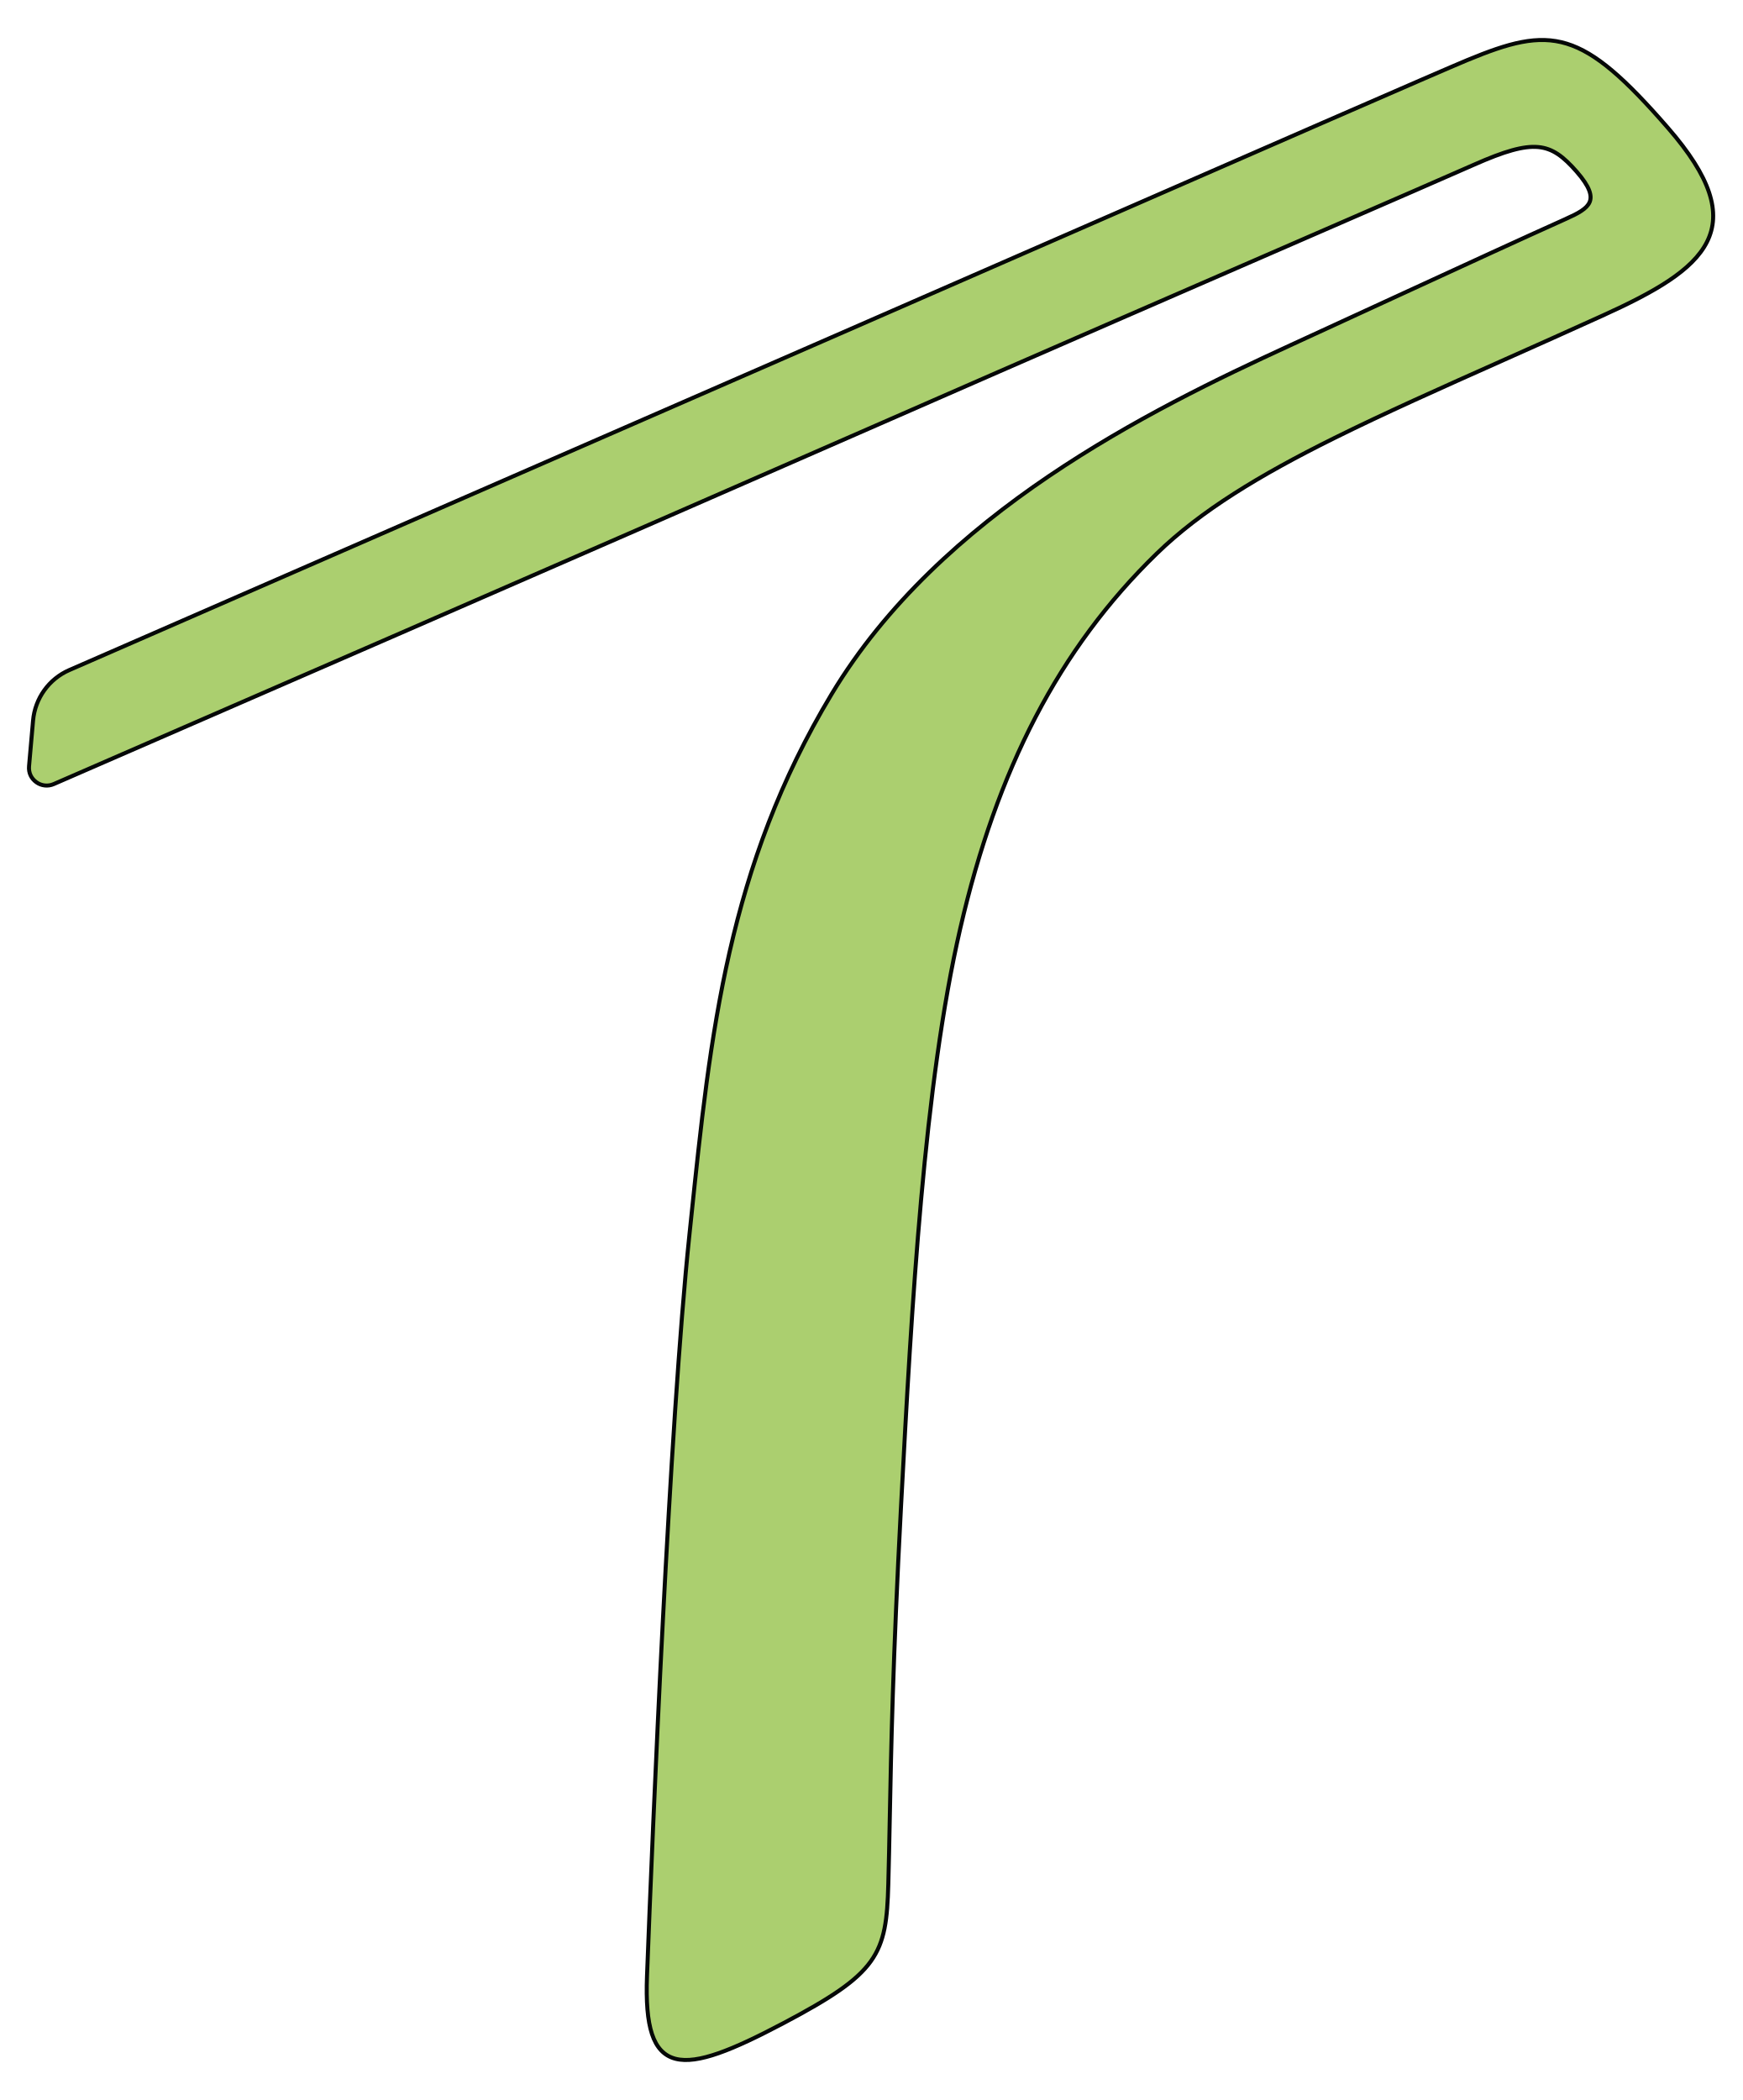
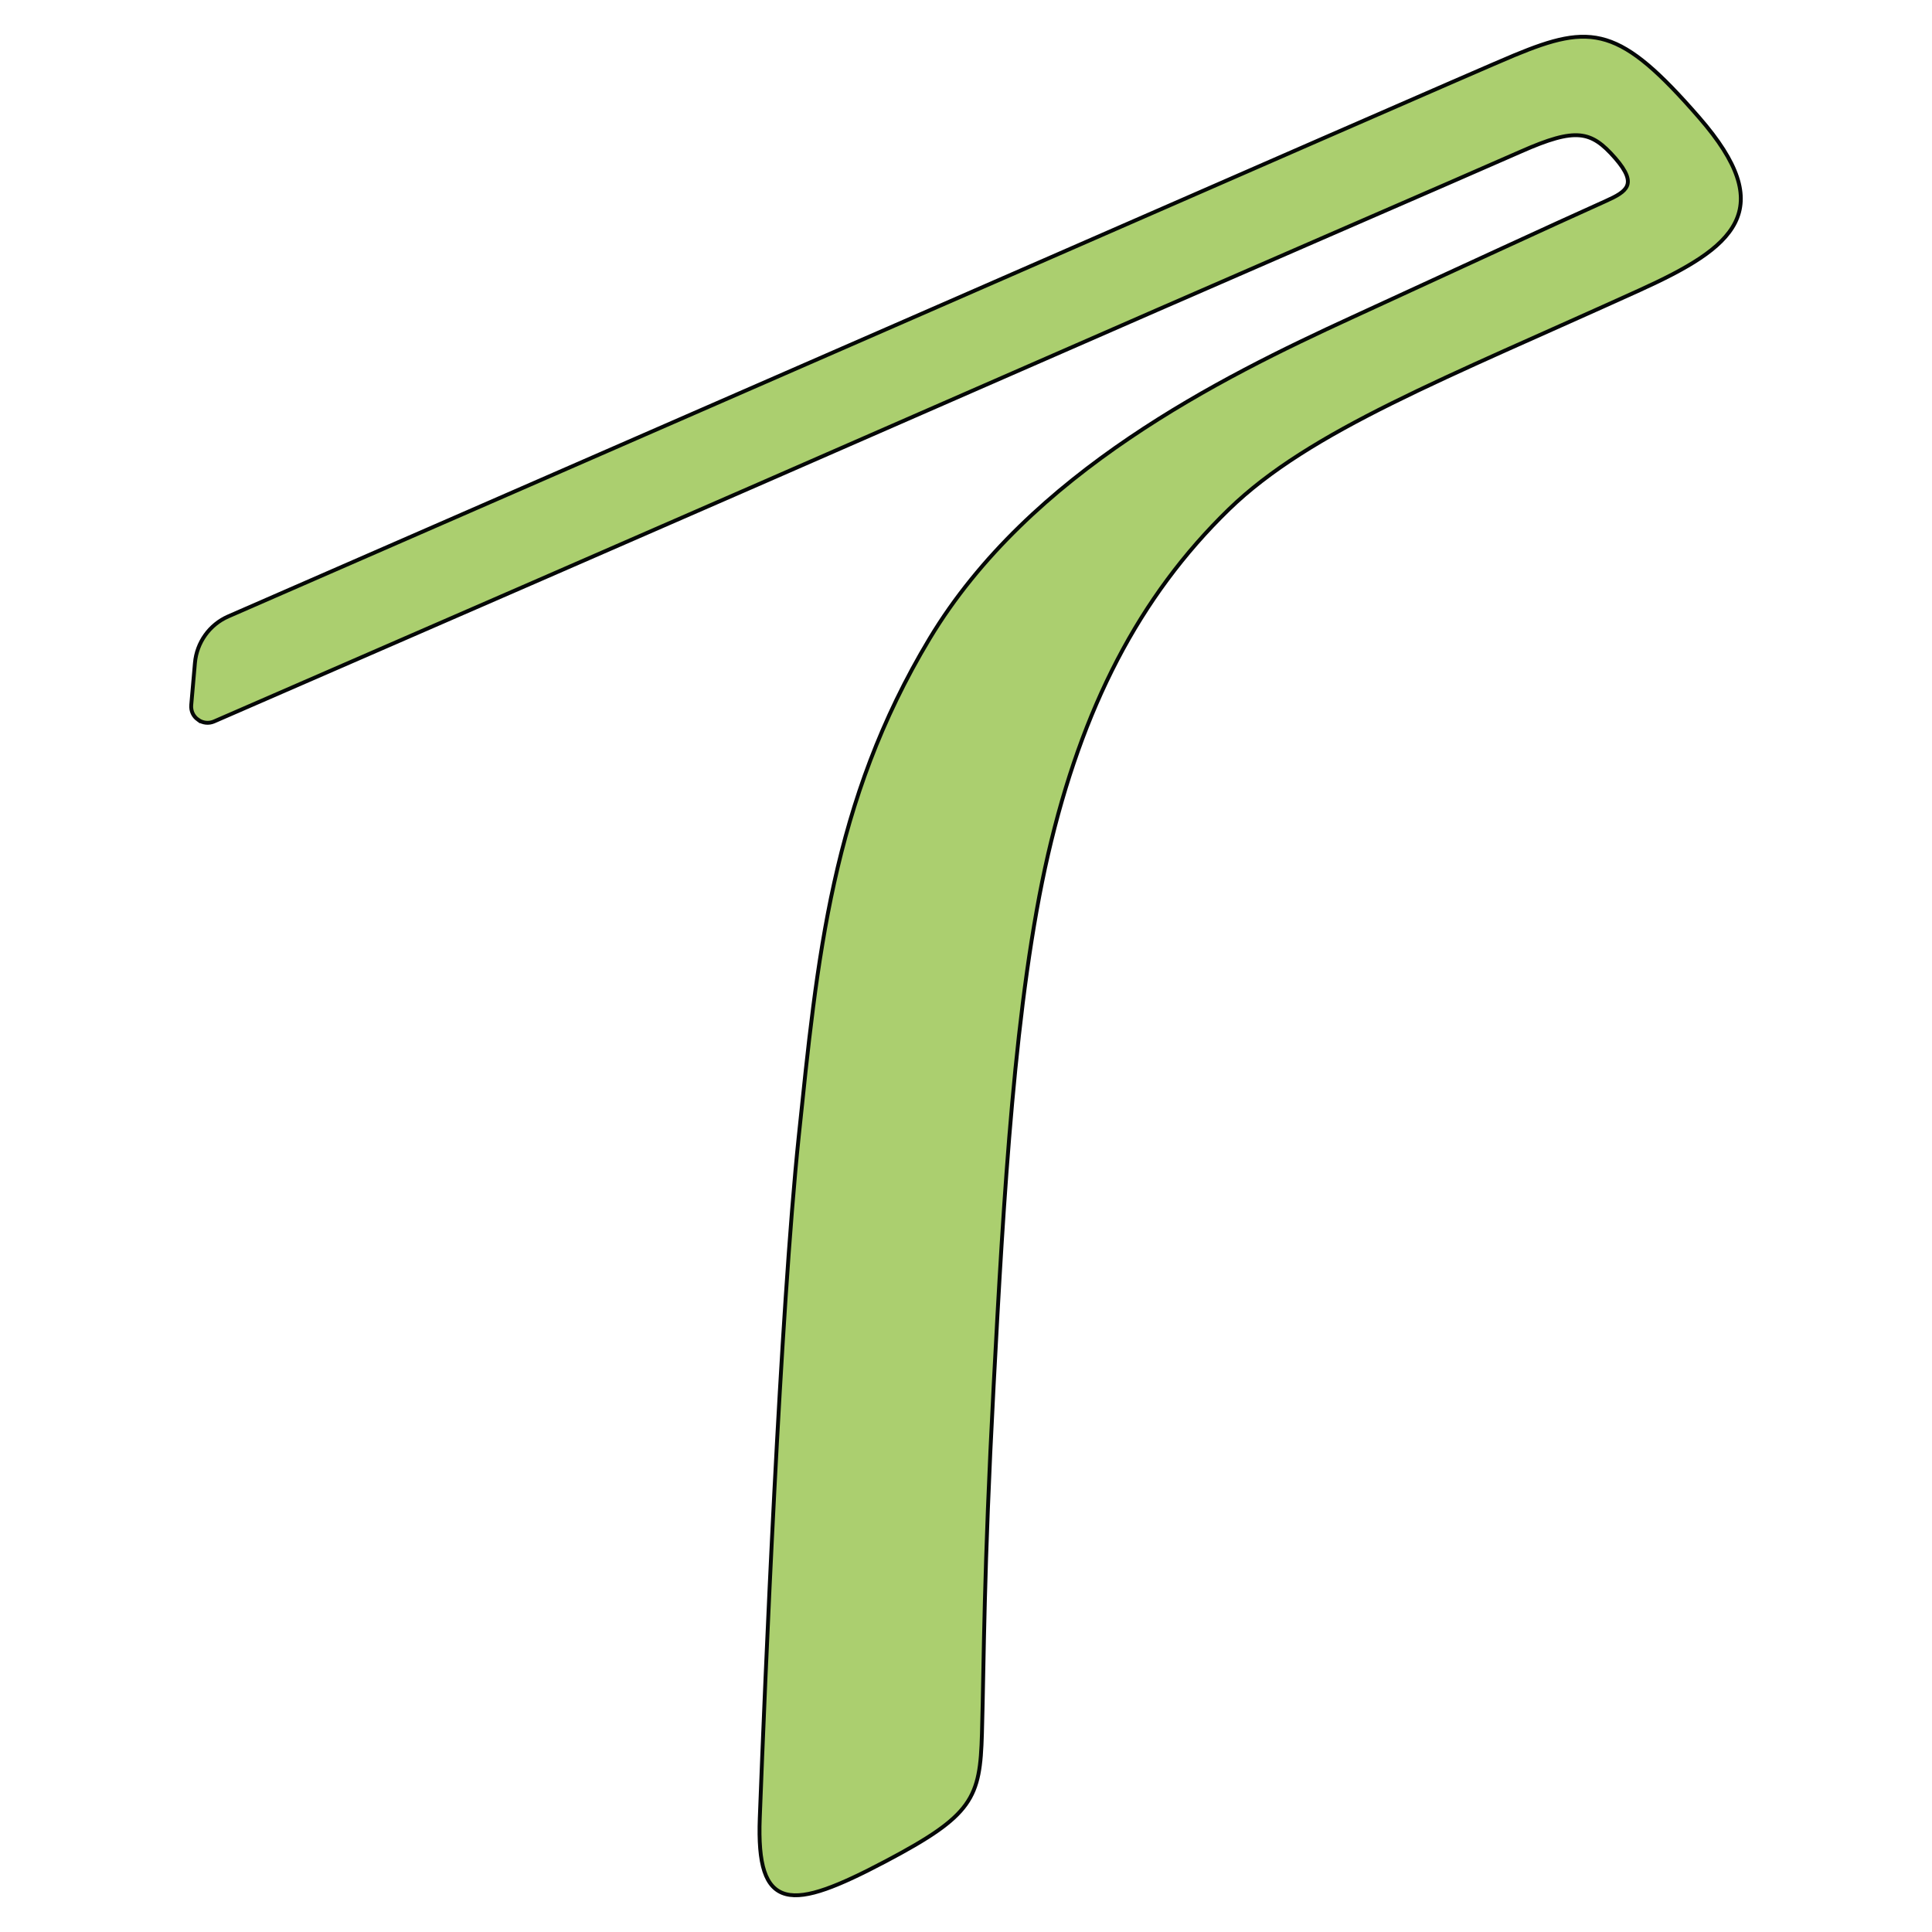
- <svg xmlns="http://www.w3.org/2000/svg" width="166" height="200" viewBox="0 0 166 200" fill="none">
-   <path d="M5.111 74.677L5.111 74.677C15.293 70.251 56.97 52.121 83.421 40.525C99.225 33.597 114.257 27.062 125.091 22.352C132.562 19.104 138.037 16.724 140.393 15.681C143.281 14.403 145.097 13.875 146.498 14.005C147.878 14.132 148.89 14.903 150.159 16.35C150.792 17.072 151.167 17.654 151.349 18.131C151.528 18.603 151.516 18.963 151.387 19.26C151.255 19.564 150.989 19.83 150.603 20.086C150.217 20.342 149.732 20.576 149.185 20.822L149.264 20.996L149.185 20.822C144.658 22.859 140.062 24.976 133.225 28.124C130.255 29.493 126.861 31.056 122.867 32.891C109.384 39.088 89.562 48.885 79.201 66.108C69.308 82.552 67.654 98.438 65.815 116.103C65.762 116.609 65.709 117.117 65.656 117.627C63.751 135.868 62.162 173.966 61.62 188.192C61.528 190.6 61.666 192.42 62.091 193.71C62.52 195.011 63.248 195.793 64.33 196.073C65.391 196.348 66.756 196.131 68.441 195.541C70.132 194.949 72.176 193.969 74.612 192.683C79.107 190.309 81.573 188.685 82.926 186.803C84.288 184.909 84.508 182.777 84.6 179.462C84.656 177.459 84.695 175.448 84.738 173.264C84.868 166.572 85.03 158.246 85.811 143.479C86.846 123.908 88.008 103.348 91.456 88.412C94.946 73.297 100.847 61.772 110.167 52.721C114.367 48.642 119.964 45.255 127.034 41.743C131.79 39.381 137.203 36.966 143.298 34.247C146.265 32.923 149.393 31.528 152.686 30.031L152.607 29.857L152.686 30.031C155.136 28.917 157.265 27.848 158.949 26.721C160.632 25.595 161.889 24.401 162.573 23.032C163.957 20.265 162.958 16.901 158.857 12.183C154.765 7.475 151.987 5.012 149.217 4.16C146.434 3.304 143.699 4.086 139.746 5.721C137.291 6.736 119.391 14.559 97.537 24.111C91.89 26.579 85.979 29.162 80.002 31.774C55.103 42.651 23.521 56.432 10.083 62.296C8.728 62.887 7.558 63.398 6.597 63.817C4.656 64.663 3.333 66.511 3.148 68.632L3.148 68.632C3.025 70.045 2.894 71.531 2.766 72.97C2.71 73.61 2.98 74.147 3.457 74.494C3.938 74.845 4.567 74.914 5.111 74.677Z" fill="#ABCF6F" stroke="#050807" stroke-width="0.383" />
+ <svg xmlns="http://www.w3.org/2000/svg" width="100" height="100" viewBox="0 0 100 100" fill="none">
+   <path d="M78.392 2.856C80.368 2.039 81.737 1.648 83.13 2.076C84.516 2.503 85.907 3.735 87.953 6.089C90.003 8.448 90.504 10.131 89.811 11.518C89.468 12.203 88.84 12.801 87.998 13.364C87.155 13.928 86.091 14.463 84.866 15.02C79.837 17.305 75.575 19.119 72.04 20.875C68.505 22.631 65.707 24.324 63.607 26.363C58.948 30.888 55.998 36.65 54.252 44.207C52.529 51.675 51.948 61.954 51.43 71.739C50.913 81.533 50.939 85.661 50.825 89.731C50.778 91.389 50.668 92.456 49.987 93.404C49.309 94.346 48.076 95.159 45.829 96.346C44.611 96.989 43.588 97.478 42.743 97.774C41.9 98.07 41.216 98.179 40.684 98.041C40.141 97.9 39.776 97.508 39.562 96.856C39.349 96.211 39.28 95.3 39.326 94.096C39.597 86.983 40.392 67.934 41.344 58.813C42.299 49.674 43.029 41.511 48.118 33.052C53.299 24.439 63.211 19.54 69.953 16.441C76.546 13.411 79.865 11.868 83.112 10.407C83.385 10.284 83.627 10.168 83.82 10.04C84.013 9.912 84.145 9.779 84.21 9.628C84.274 9.481 84.28 9.302 84.191 9.067C84.1 8.83 83.913 8.539 83.597 8.178C82.963 7.454 82.457 7.071 81.769 7.007C81.07 6.942 80.162 7.205 78.718 7.845C75.831 9.123 63.584 14.414 50.233 20.267C37.008 26.064 16.168 35.13 11.078 37.343C10.804 37.462 10.488 37.426 10.247 37.25V37.251C10.006 37.077 9.871 36.806 9.899 36.484C9.963 35.765 10.029 35.022 10.09 34.315C10.183 33.254 10.845 32.328 11.817 31.904C17.061 29.616 34.815 21.87 48.52 15.883L68.335 7.225C73.79 4.843 77.62 3.176 78.392 2.856Z" fill="#ABCF6F" stroke="#050807" stroke-width="0.2" />
</svg>
